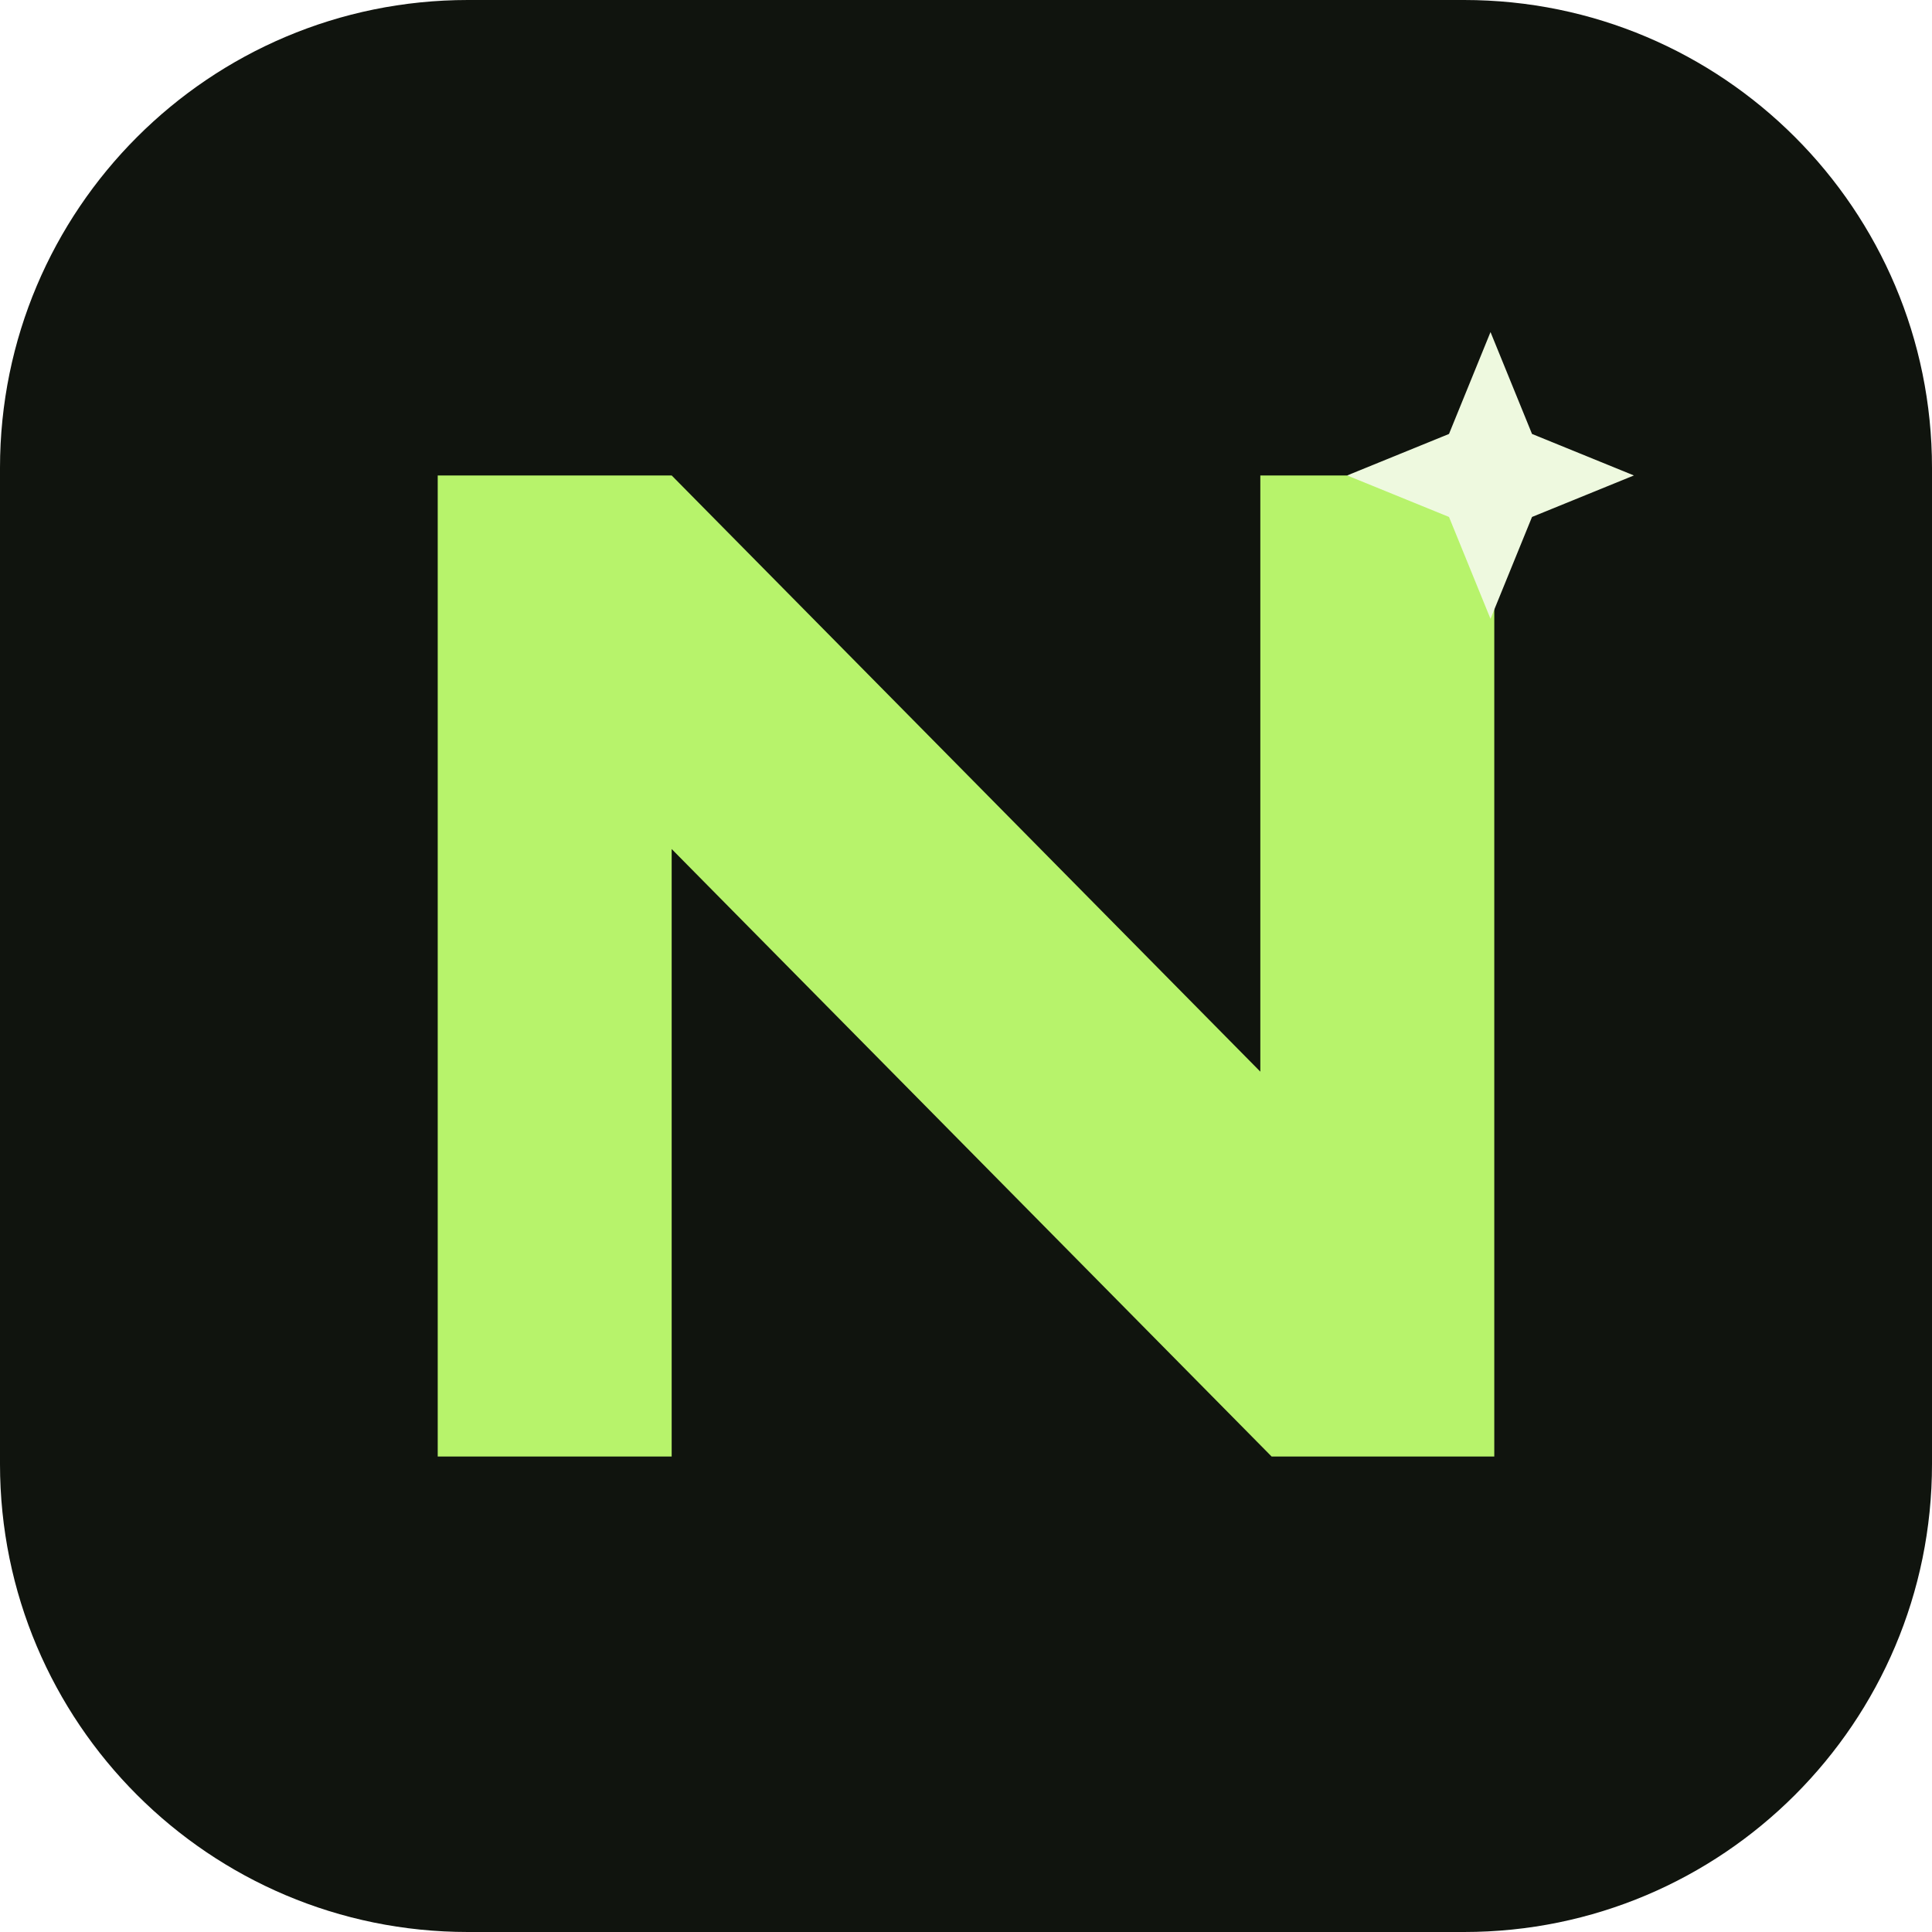
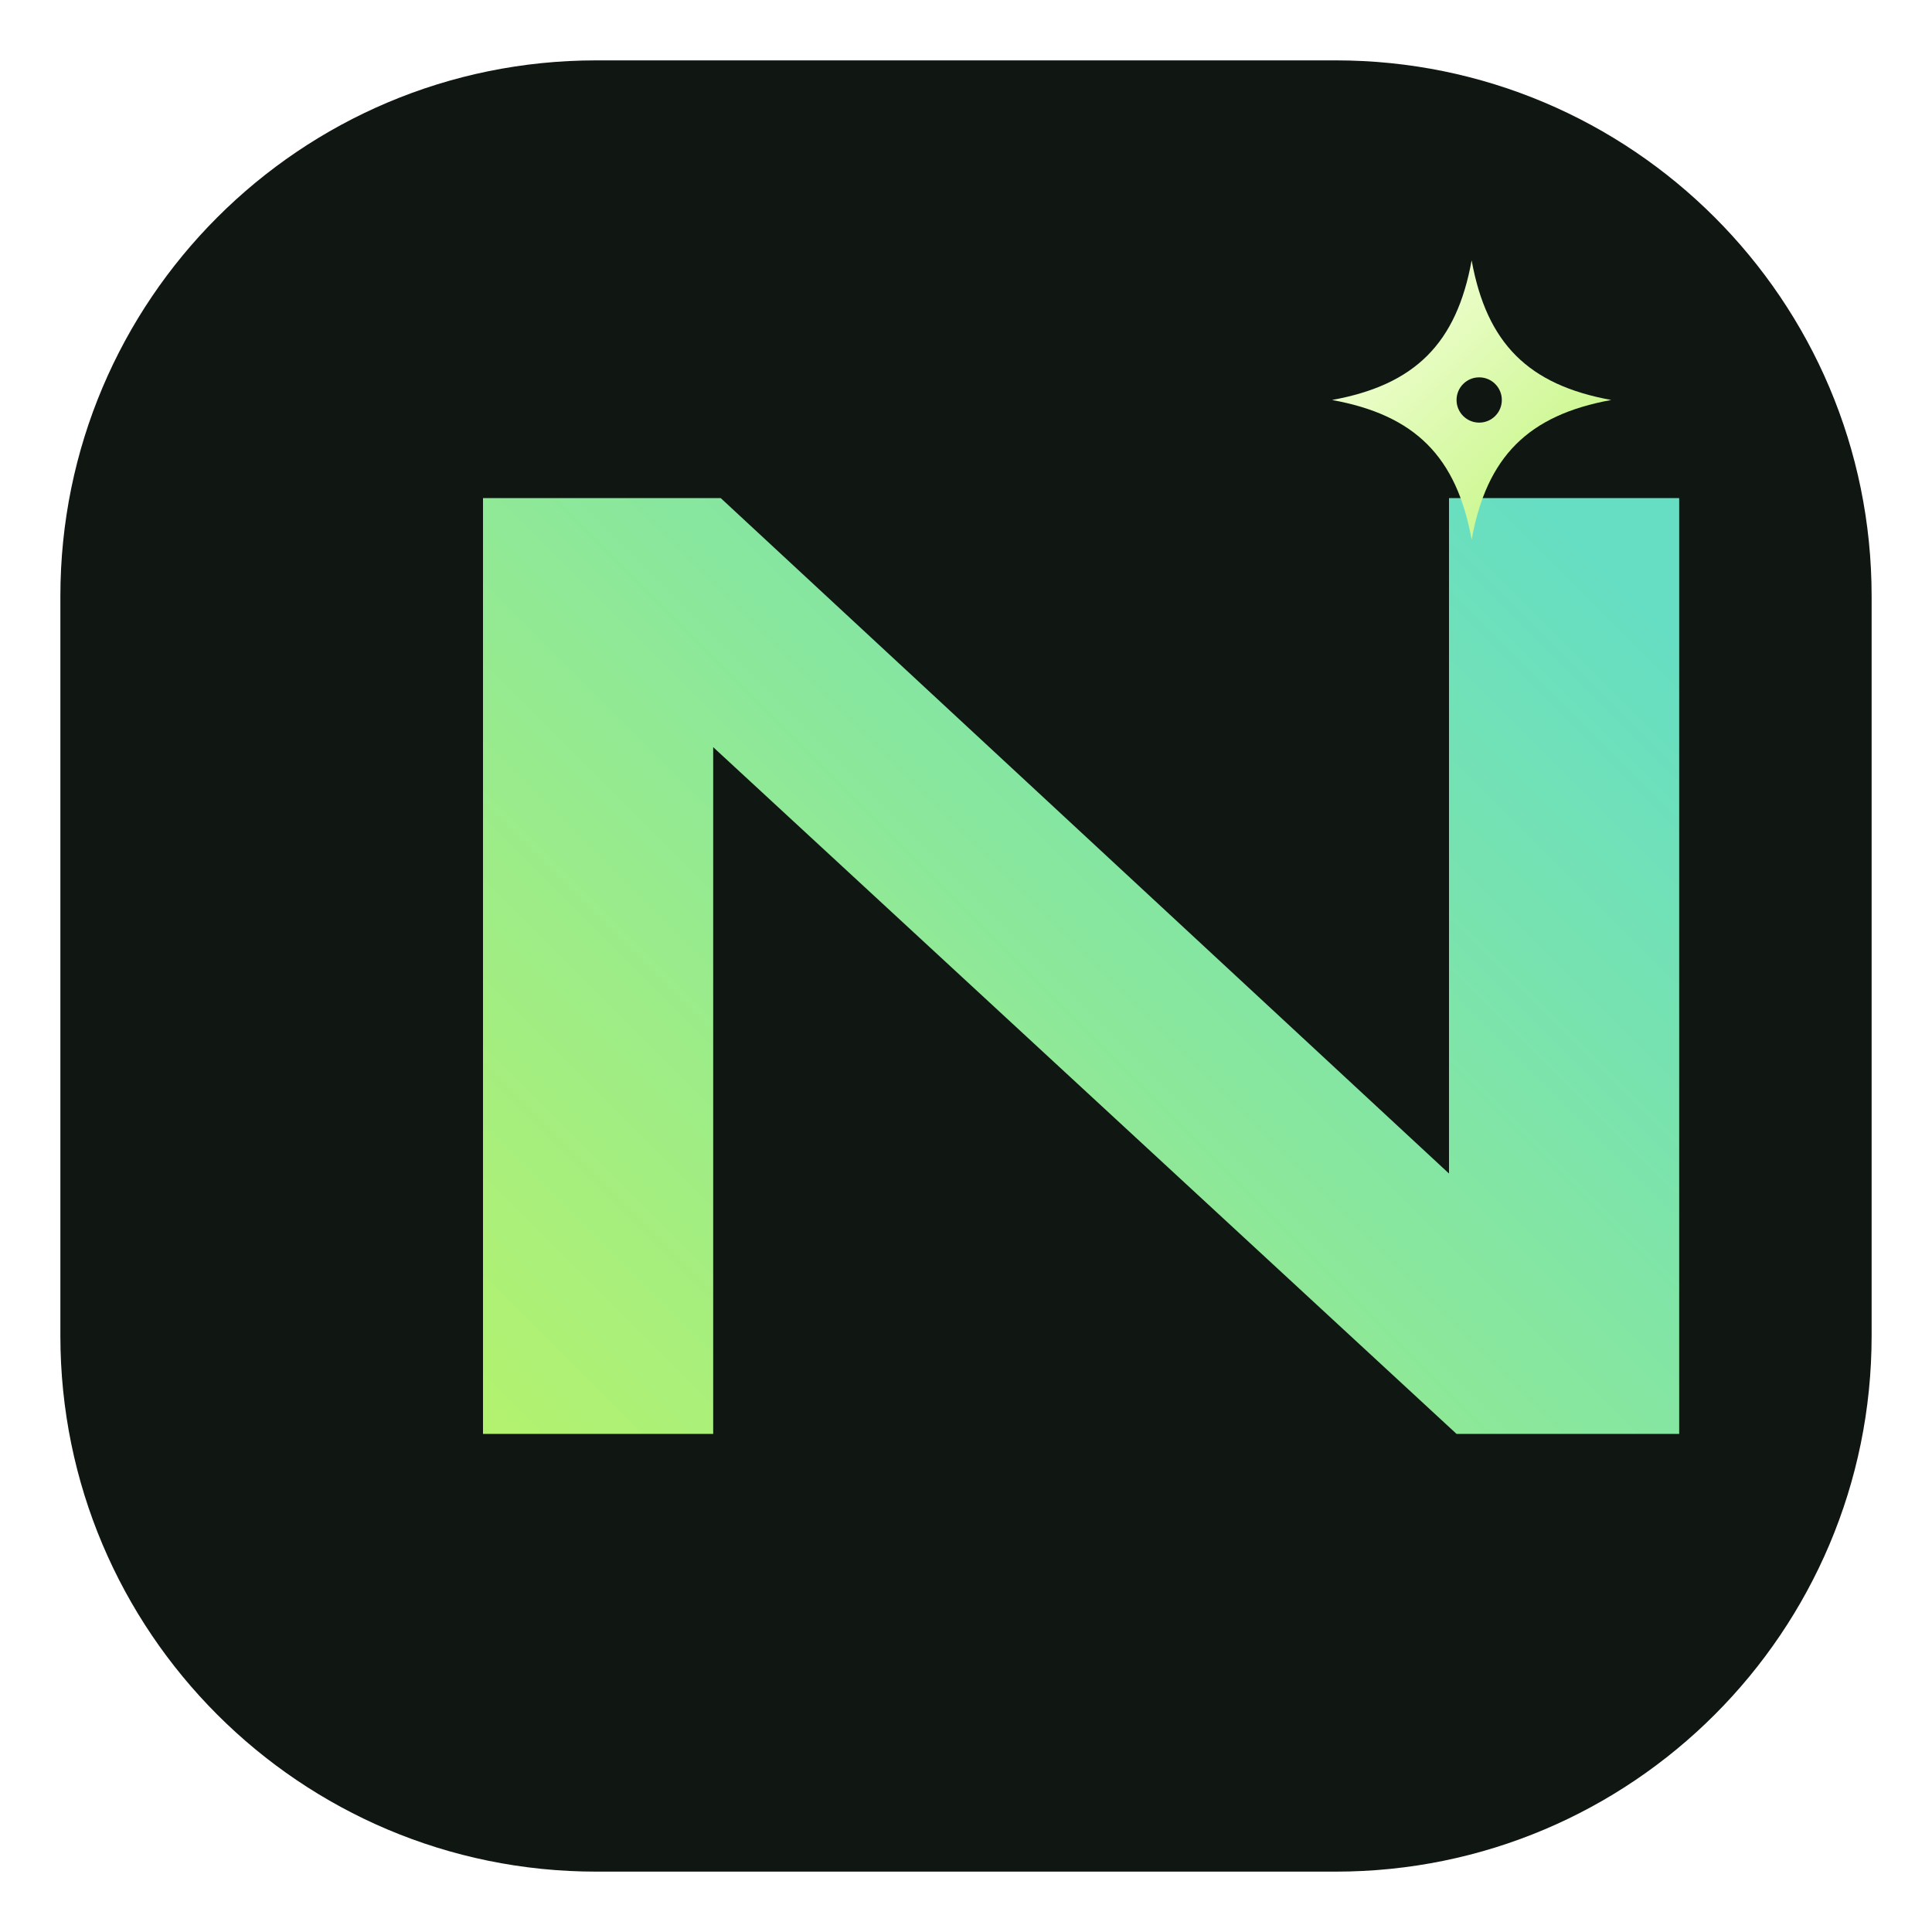
- <svg xmlns="http://www.w3.org/2000/svg" viewBox="0 0 512 512">
-   <rect width="512" height="512" rx="124" fill="#10140e" />
-   <path d="M116 386V126h62l156 158V126h62v260h-59L178 225v161z" fill="#b7f36b" />
-   <path d="M395 88l11 27 27 11-27 11-11 27-11-27-27-11 27-11z" fill="#eef9df" />
+ <svg xmlns="http://www.w3.org/2000/svg" viewBox="0 0 512 512" fill="none">
+   <defs>
+     <linearGradient id="trail" x1="118" y1="393" x2="393" y2="118" gradientUnits="userSpaceOnUse">
+       <stop stop-color="#B7F36B" />
+       <stop offset="1" stop-color="#66DEC3" />
+     </linearGradient>
+     <linearGradient id="glint" x1="366" y1="72" x2="440" y2="146" gradientUnits="userSpaceOnUse">
+       <stop stop-color="#F4FFD9" />
+       <stop offset="1" stop-color="#B7F36B" />
+     </linearGradient>
+   </defs>
+   <rect x="16" y="16" width="480" height="480" rx="142" fill="#101713" />
+   <path d="M128 380V132h63l193 179V132h61v248h-59L189 198v182h-61Z" fill="url(#trail)" />
+   <path d="M390 69c4 22 15 33 37 37-22 4-33 15-37 37-4-22-15-33-37-37 22-4 33-15 37-37Z" fill="url(#glint)" />
+   <circle cx="392" cy="106" r="6" fill="#101713" />
</svg>
